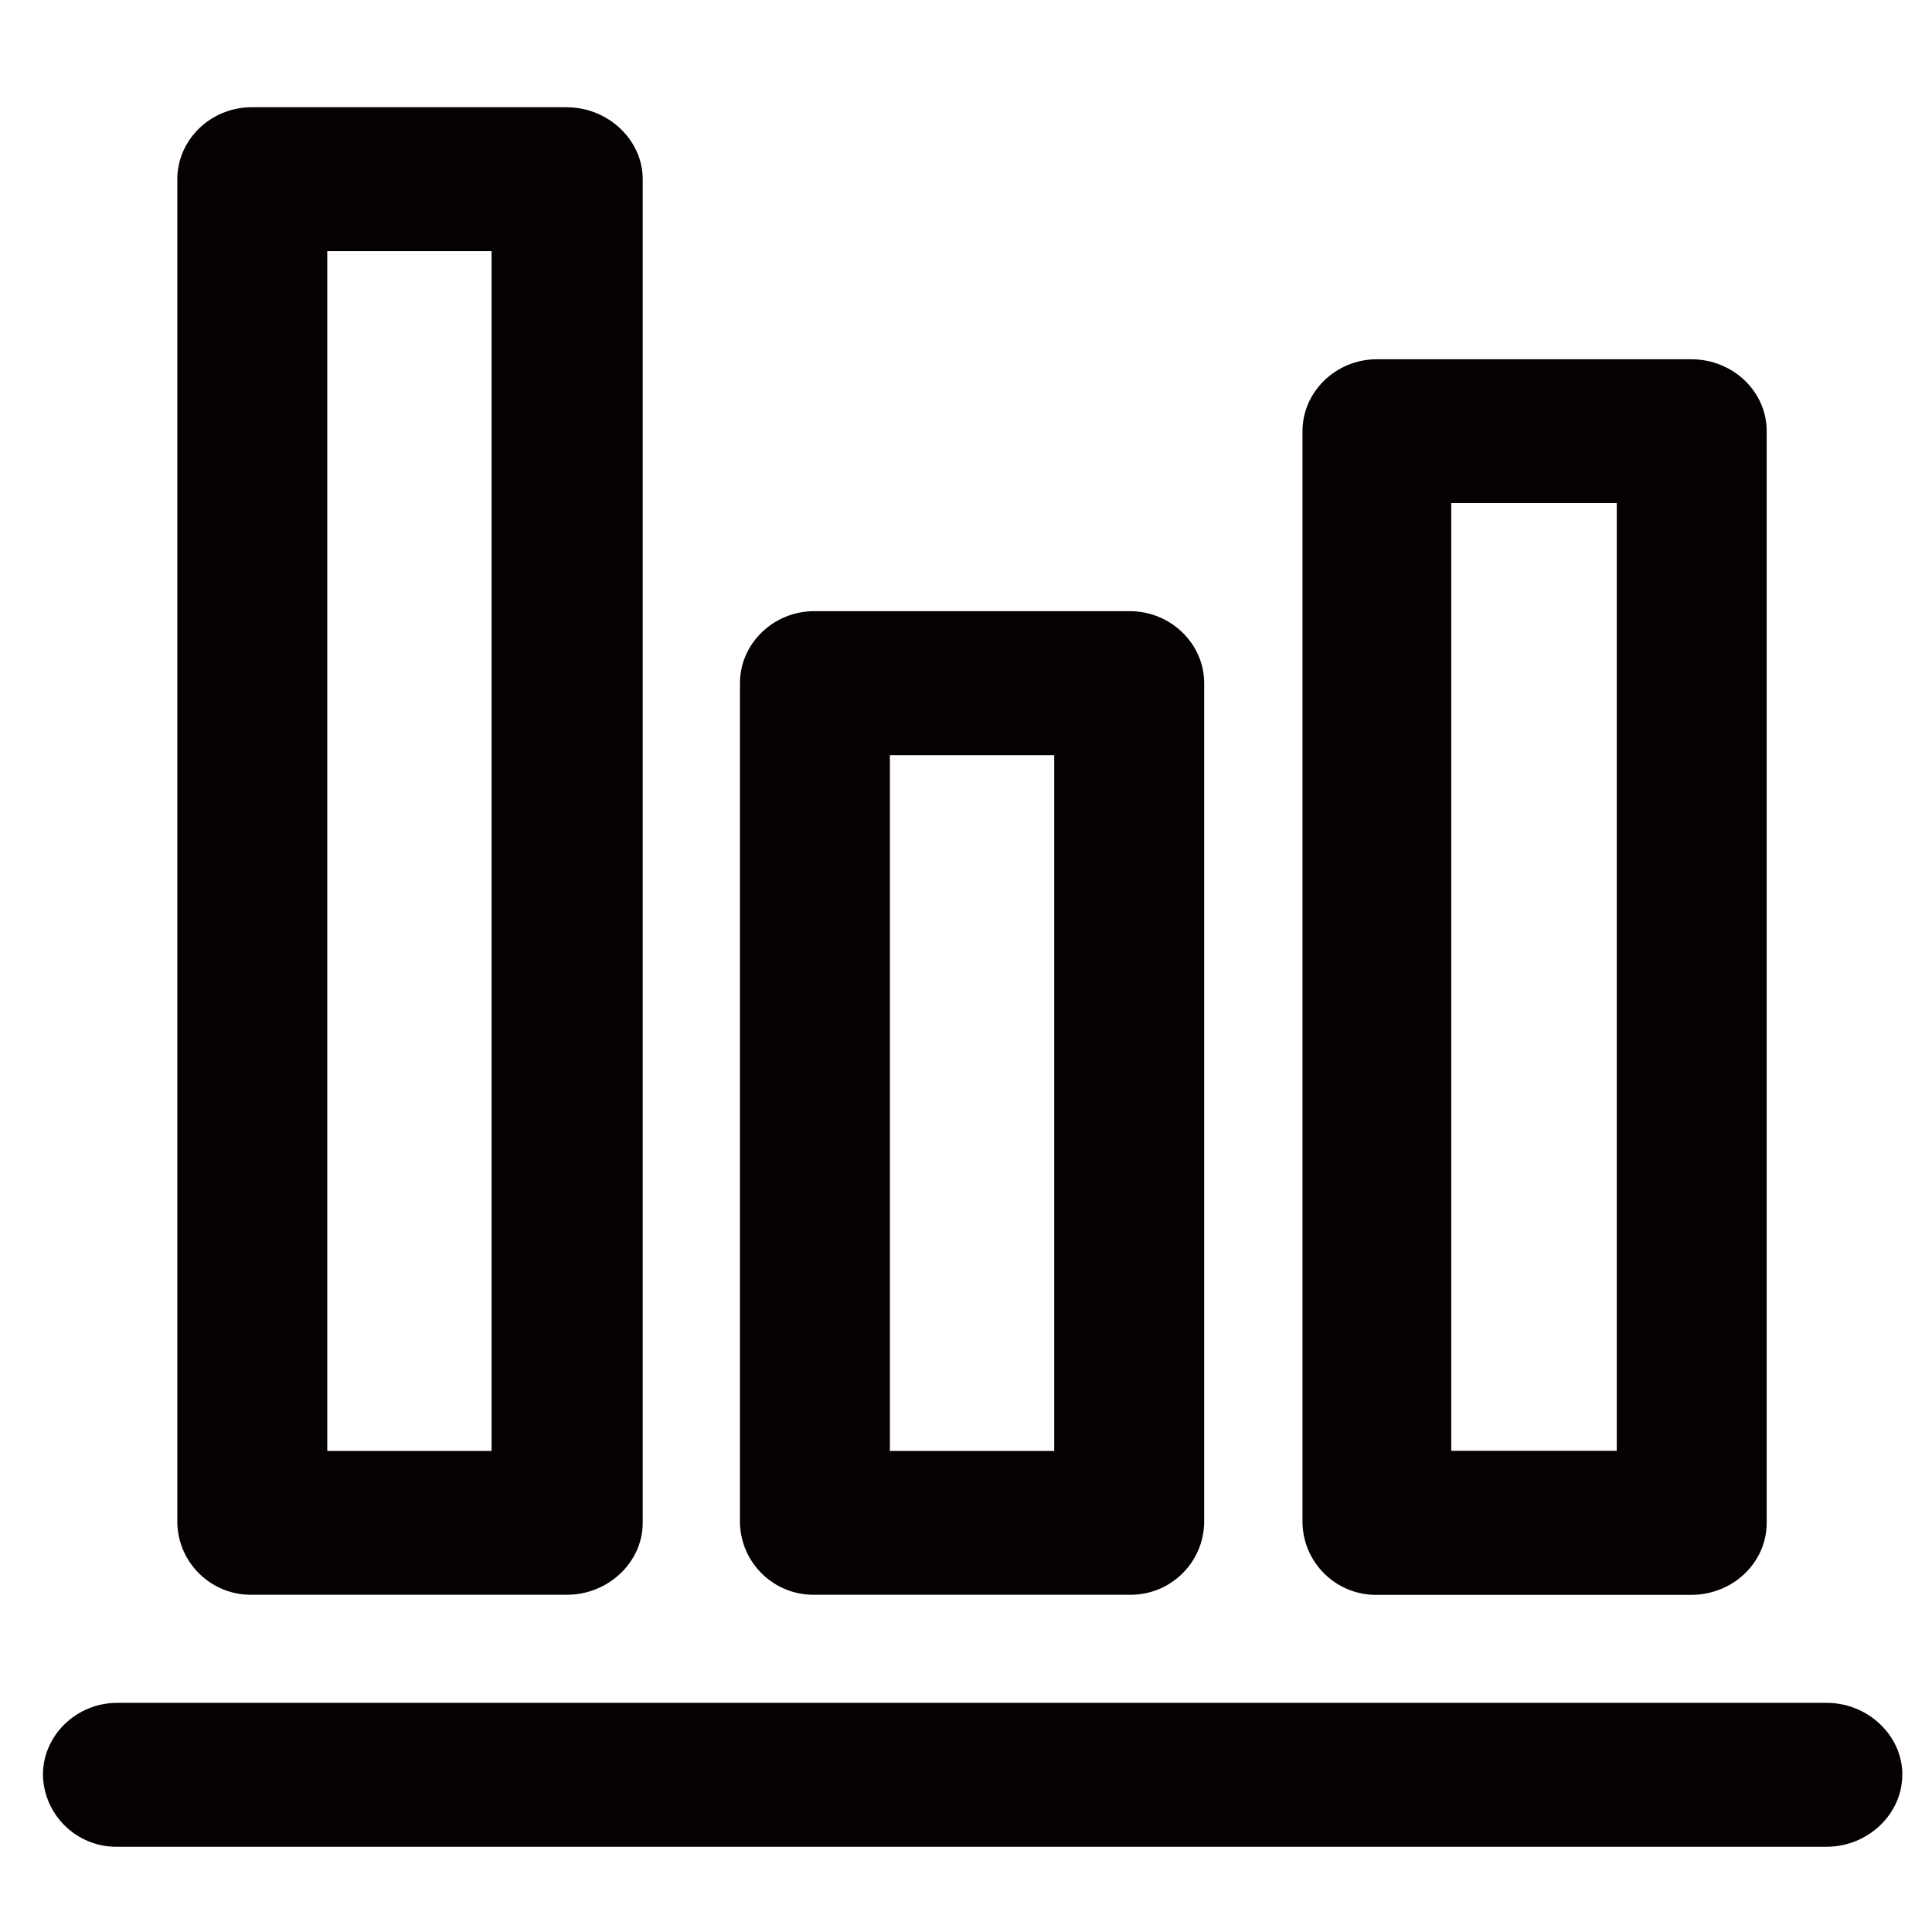
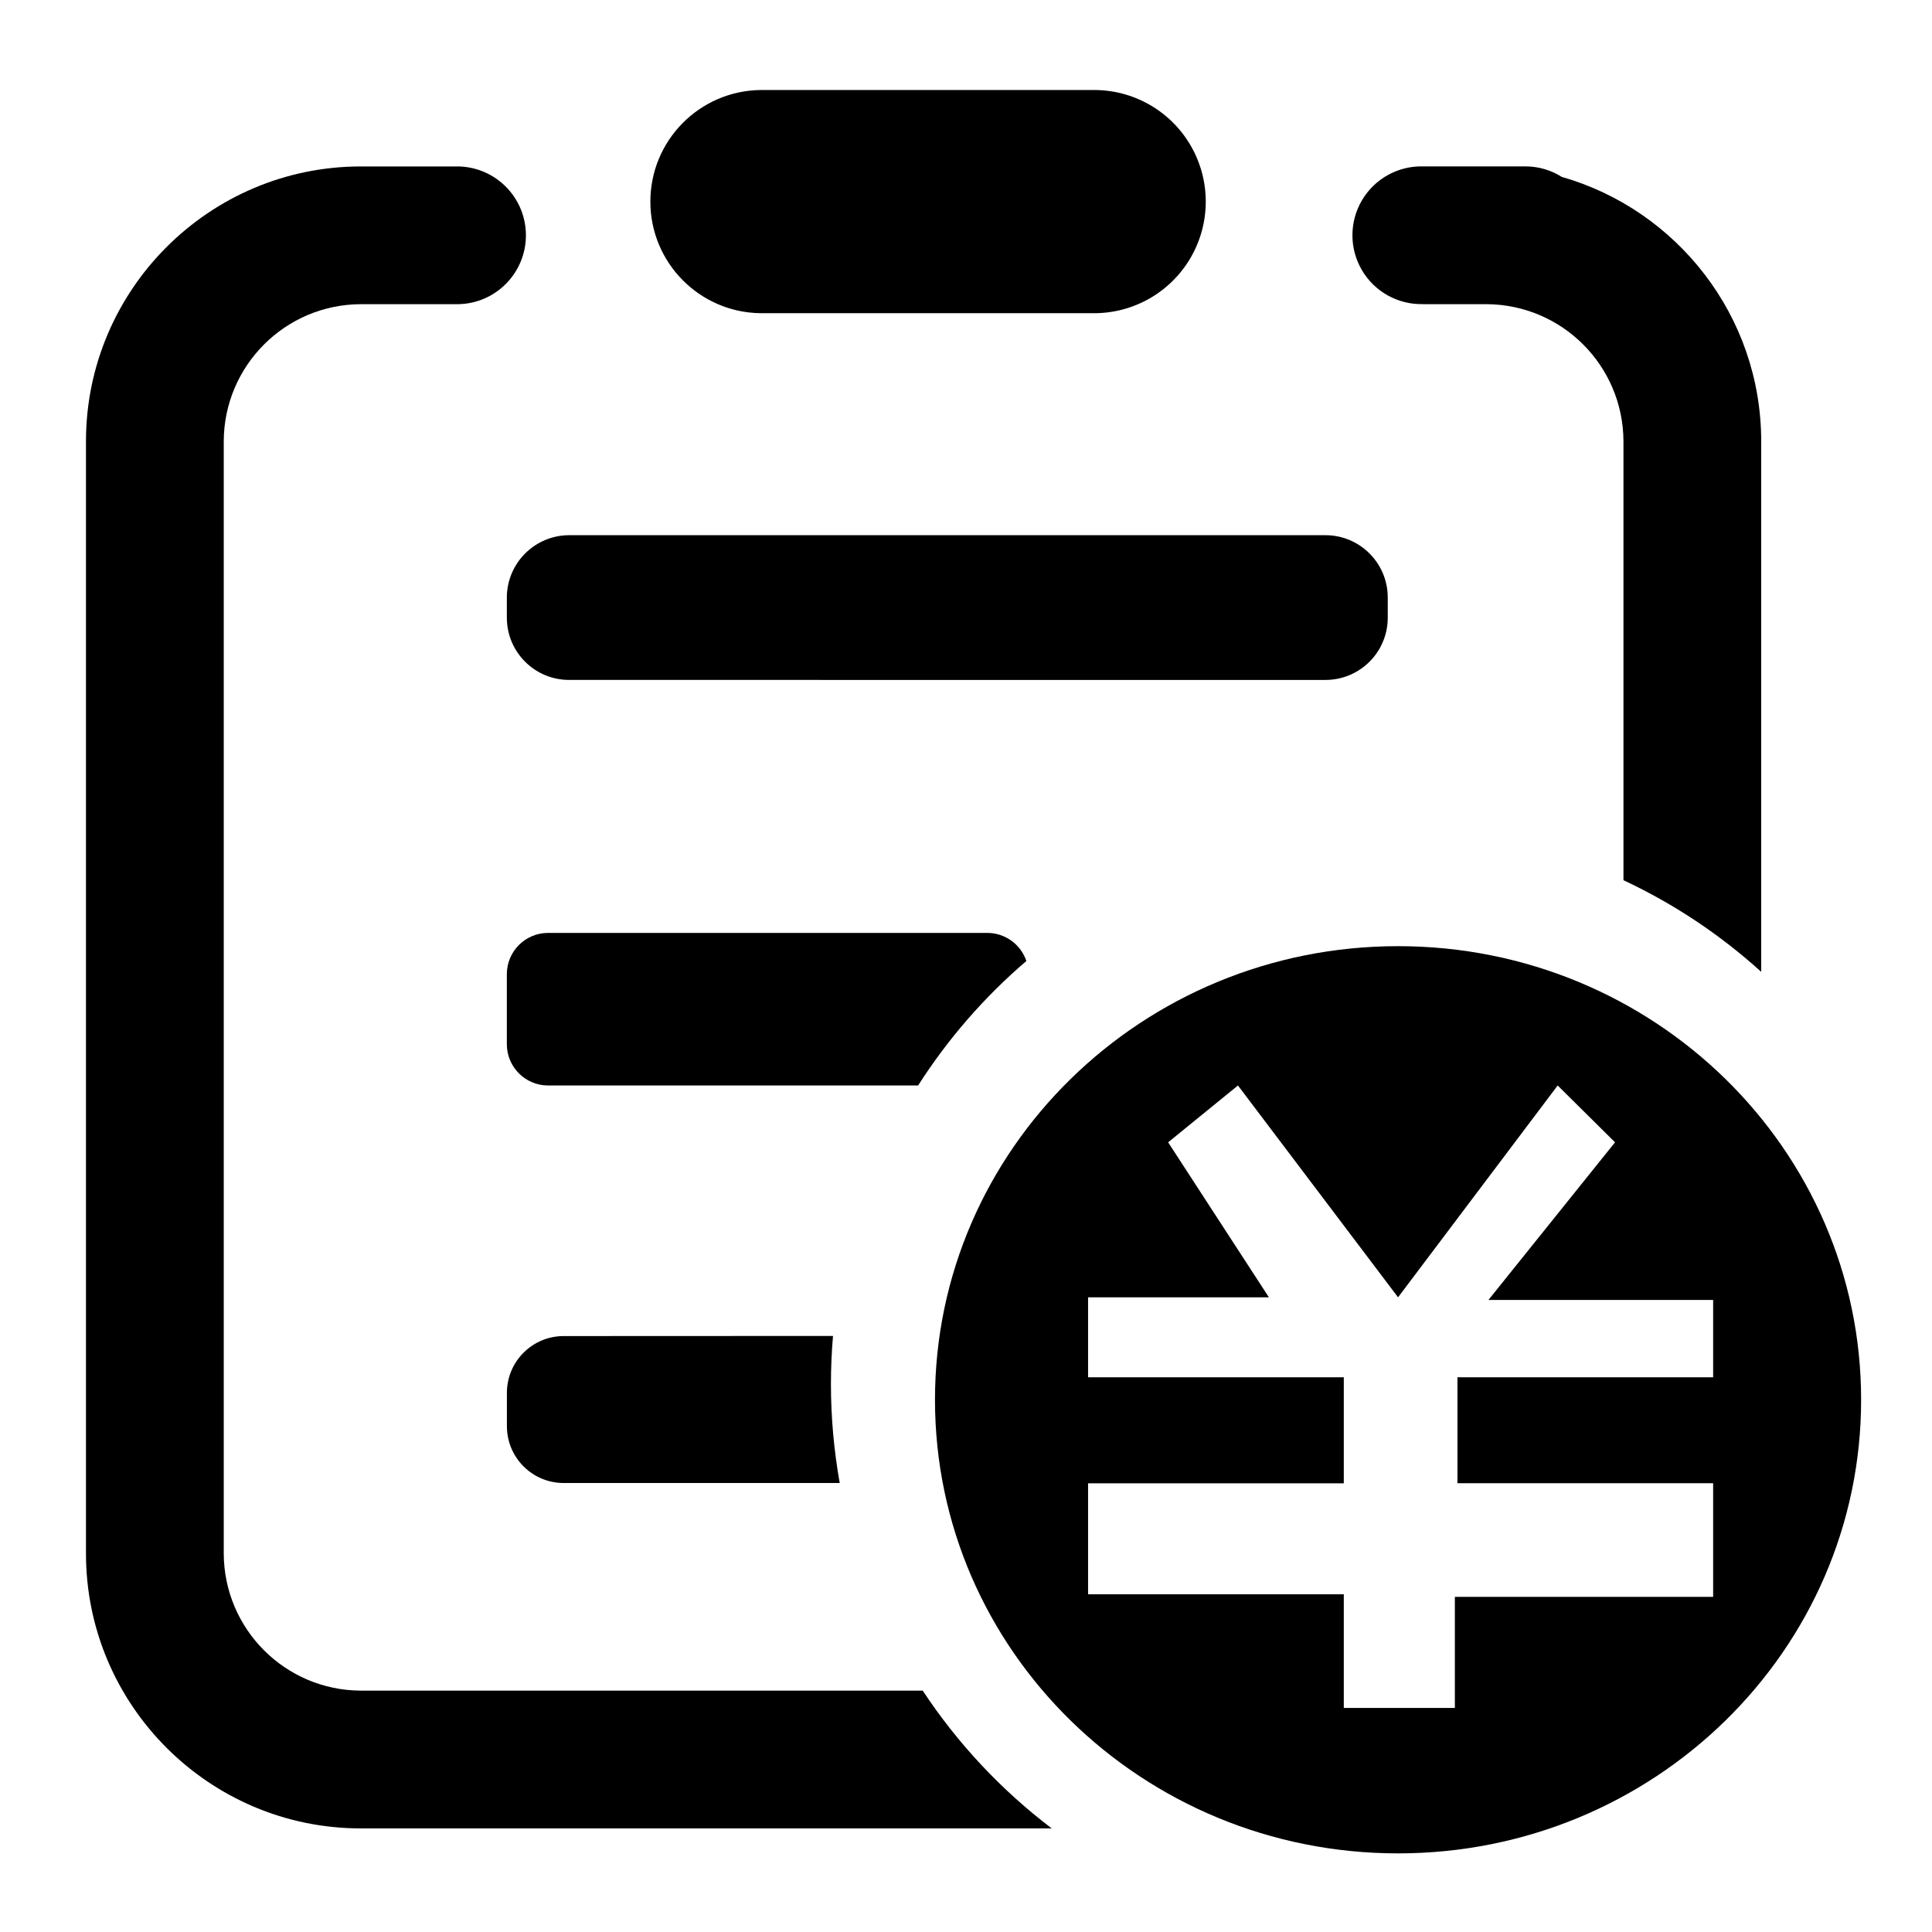
- <svg xmlns="http://www.w3.org/2000/svg" t="1602858937710" class="icon" viewBox="0 0 1024 1024" version="1.1" p-id="2207" width="200" height="200">
+ <svg xmlns="http://www.w3.org/2000/svg" t="1599646350824" class="icon" viewBox="0 0 1024 1024" version="1.1" p-id="3806" width="200" height="200">
  <defs>
    <style type="text/css" />
  </defs>
-   <path d="M1008.242 940.715c0 20.992-18.432 38.116-40.05 38.116H62.18A38.912 38.912 0 0 1 22.756 940.715C22.756 919.666 40.562 902.542 62.18 902.542H968.249c21.618 0 40.05 17.18 40.05 38.116" fill="#060101" p-id="2208" />
-   <path d="M896.341 190.407c22.244 0 40.05 17.18 40.05 38.116v578.56c0 21.049-17.806 38.229-40.05 38.229h-166.571a38.969 38.969 0 0 1-39.424-38.172V228.58c0-21.049 17.806-38.172 39.424-38.172h166.571z m-127.147 578.56h87.723v-502.329h-87.723v502.329zM598.812 323.925c21.618 0 39.424 17.18 39.424 38.116v445.099a38.969 38.969 0 0 1-39.424 38.116h-167.253a38.969 38.969 0 0 1-39.367-38.116V362.098c0-21.049 17.806-38.172 39.367-38.172h167.253z m-127.147 445.099h87.097V400.27H471.666v368.754zM300.601 56.889c21.618 0 40.05 17.18 40.05 38.116v712.135c0 20.992-18.432 38.116-40.05 38.116H133.404a38.969 38.969 0 0 1-39.424-38.116V95.004c0-21.049 17.806-38.172 39.424-38.172h167.196zM173.454 769.024H260.551V133.12H173.454v635.847z" fill="#060101" p-id="2209" />
+   <path d="M403.09 166h176.07a59.15 59.15 0 1 0 0-118.29H403.09a59.15 59.15 0 0 0 0 118.29zM268.64 316.66v10.77a33 33 0 0 0 32.95 32.95h401a33 33 0 0 0 32.95-32.95v-10.77a33.05 33.05 0 0 0-32.95-33h-401a33.11 33.11 0 0 0-32.95 33zM544 509.34a21.89 21.89 0 0 0-20.63-14.88H290.46a21.87 21.87 0 0 0-21.82 21.81v37.24a21.87 21.87 0 0 0 21.82 21.82h196.15a298.4 298.4 0 0 1 57.41-66z m210.23-348.12h33.59a72.92 72.92 0 0 1 72.65 72.65v232.66a294.09 294.09 0 0 1 73 48.56V233.87c0-66.45-44.72-122.67-105.69-140.11a36.08 36.08 0 0 0-19.35-5.57h-54.3a36.51 36.51 0 1 0 0.09 73z m0 0" p-id="3807" />
+   <path d="M489.07 896.07H191.24a72.93 72.93 0 0 1-72.65-72.65V233.87a72.92 72.92 0 0 1 72.65-72.65h51.85a36.51 36.51 0 0 0 0-73h-51.85c-80.32 0-145.67 65.35-145.67 145.67v589.53c0 80.32 65.35 145.67 145.67 145.67h366.2a297.58 297.58 0 0 1-68.37-73z m0 0" p-id="3808" />
+   <path d="M298.67 708.14a30.11 30.11 0 0 0-30 30v17.89a30.11 30.11 0 0 0 30 30h146.4a299.58 299.58 0 0 1-4.66-52.3c0-8.67 0.37-17.25 1.1-25.65zM741 501.49c-135.54 0-245.44 107.61-245.44 240.42S605.45 982.33 741 982.33s245.43-107.62 245.43-240.42S876.53 501.49 741 501.49zM908 730H772.48v56.14H908v60.24H771.11v58.87h-58.87V845H576.7v-58.82h135.54V730H576.7v-42.4h95.84l-53.4-82.15 37-30.12L741 687.6l84.6-112.27 30.4 30.12L788.91 689H908z m0 0" p-id="3809" />
</svg>
